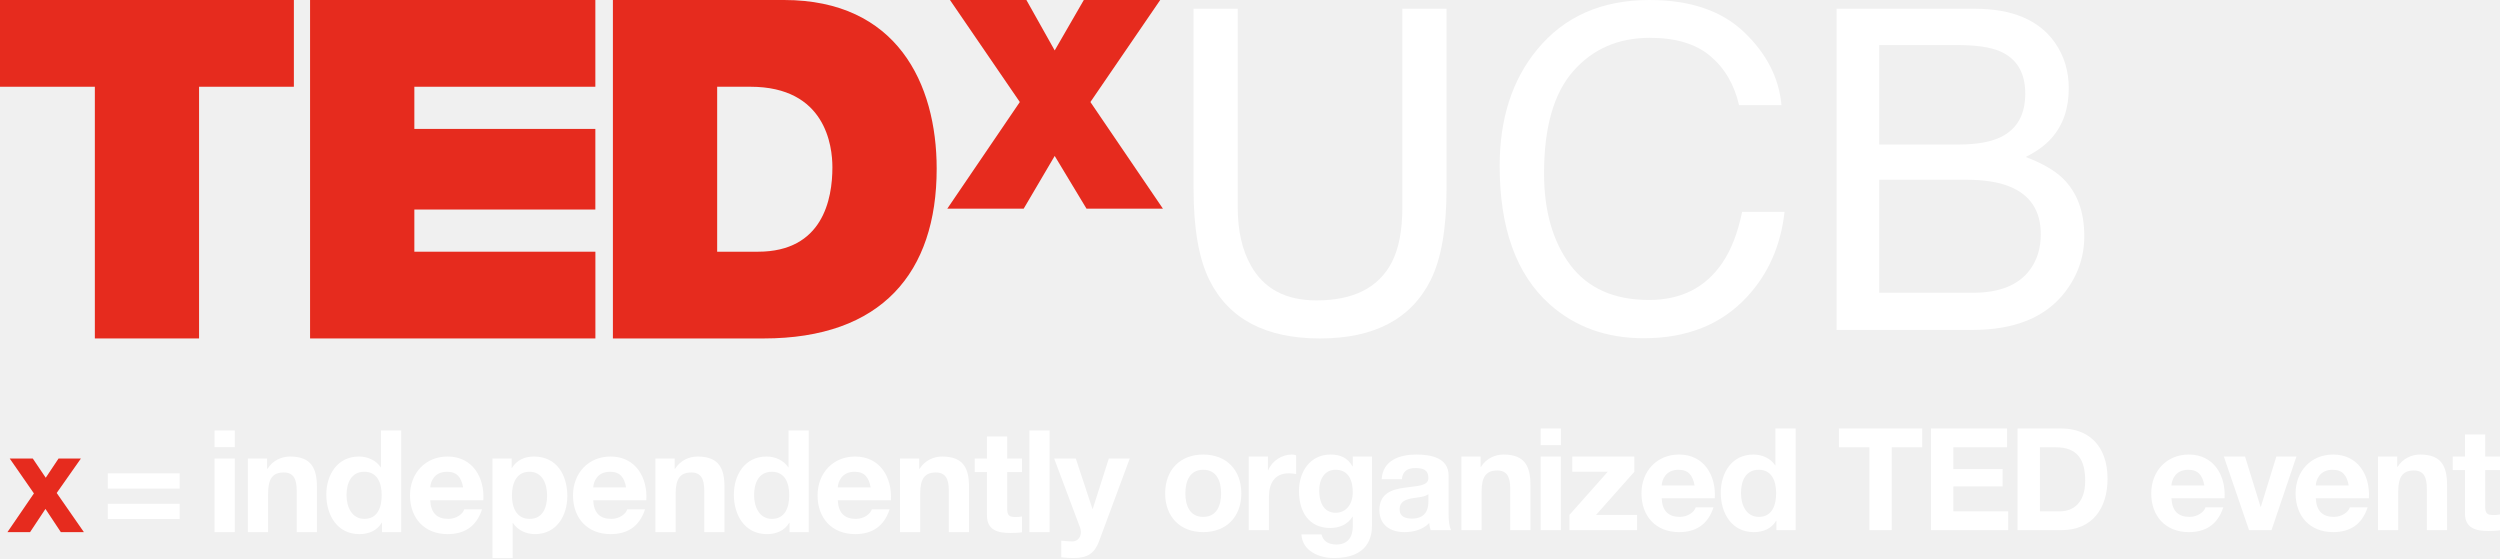
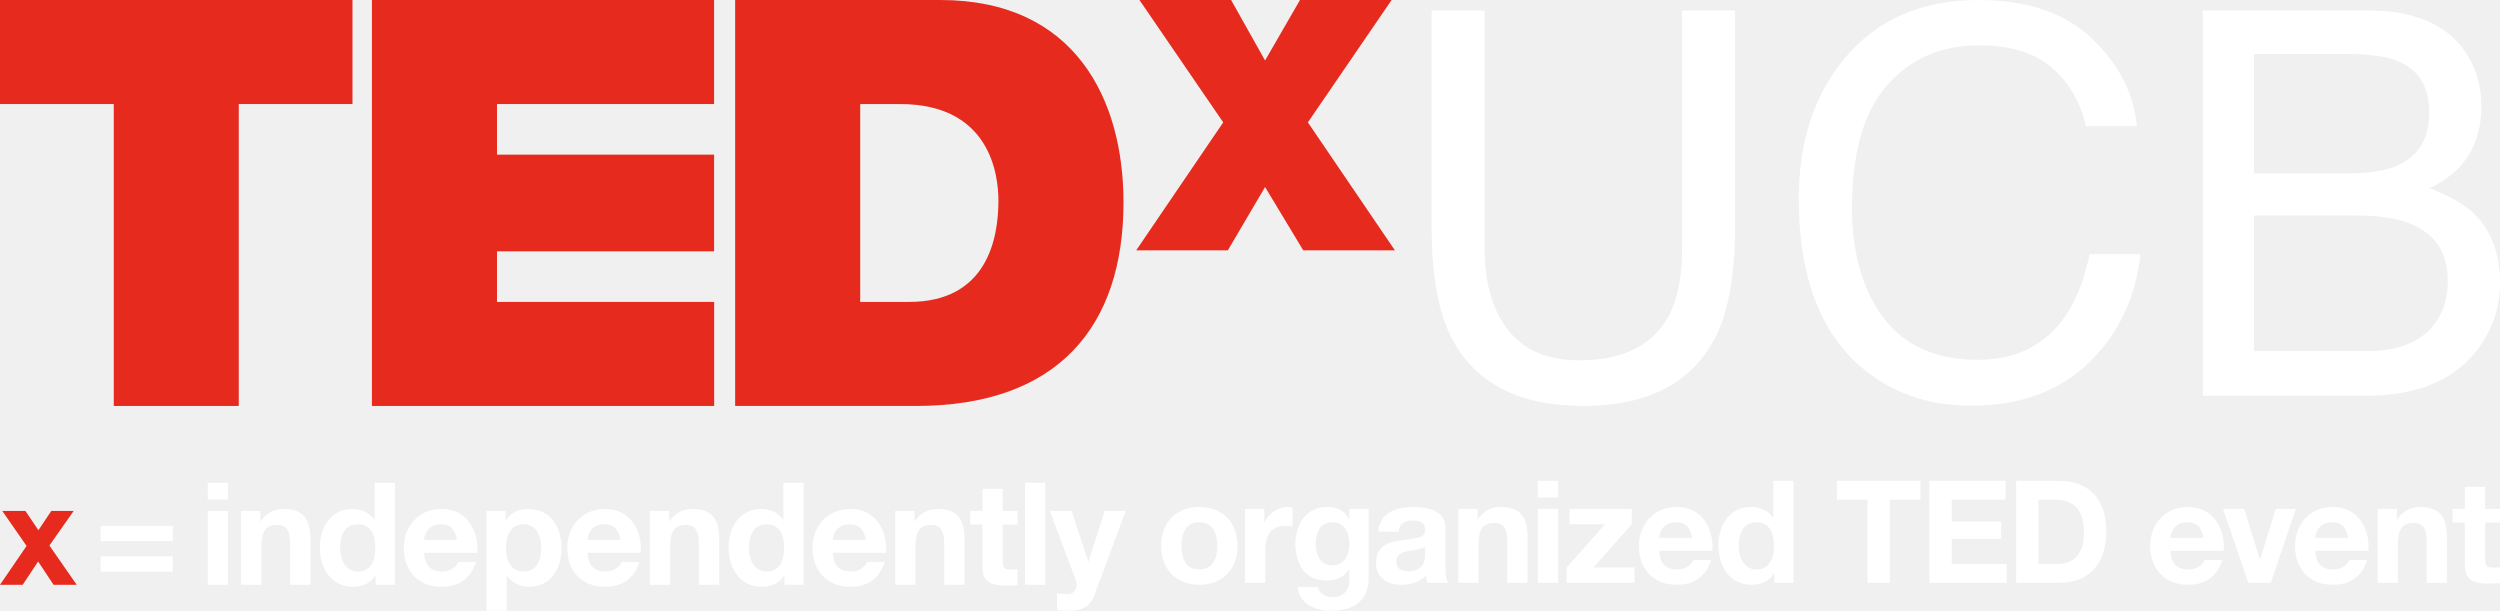
- <svg xmlns="http://www.w3.org/2000/svg" version="1.1" id="svg2" xml:space="preserve" width="1042.169" height="232.627" viewBox="0 0 1042.169 232.627">
+ <svg xmlns="http://www.w3.org/2000/svg" version="1.1" id="svg2" xml:space="preserve" width="800" height="195.443" viewBox="0 0 800 195.443">
  <defs id="defs6">
    <clipPath clipPathUnits="userSpaceOnUse" id="clipPath28">
      <path d="M 0,792 H 1224 V 0 H 0 Z" id="path26" />
    </clipPath>
  </defs>
-   <g id="g10" transform="matrix(1.333333,0,0,-1.333333,1846.619,1296.974)">
-     <g id="g1489" transform="translate(-45.12378,246.6926)" style="fill:#e62b1e;fill-opacity:1">
-       <g transform="translate(-1329.235,571.7749)" id="g14-6" style="fill:#e62b1e;fill-opacity:1">
-         <path id="path16-7" style="fill:#e62b1e;fill-opacity:1;fill-rule:nonzero;stroke:none" d="m 0,0 -7.567,10.905 h 7.211 L 3.694,4.896 7.7,10.905 h 6.988 L 7.122,0.134 l 8.501,-12.24 h -7.21 l -4.808,7.254 -4.807,-7.254 h -7.077 z" />
+   <g id="g10" transform="matrix(1.333333,0,0,-1.333333,1846.619,1285.79)">
+     <g style="fill:#e62b1e;fill-opacity:1" id="g14-6" transform="matrix(0.7699206,0,0,0.7699206,-1378.59,833.3181)">
+       <path d="m 0,0 -7.567,10.905 h 7.211 L 3.694,4.896 7.7,10.905 h 6.988 L 7.122,0.134 l 8.501,-12.24 h -7.21 l -4.808,7.254 -4.807,-7.254 h -7.077 z" style="fill:#e62b1e;fill-opacity:1;fill-rule:nonzero;stroke:none" id="path16-7" />
+     </g>
+     <g id="g1141" style="fill:#ffffff">
+       <g style="fill:#ffffff" transform="matrix(0.7699206,0,0,0.7699206,-394.228,393.5765)" id="g1276">
+         <g style="fill:#ffffff" id="g76-6" transform="translate(-912.9573,563.8081)">
+           <path d="m 0,0 c 4.317,0 5.608,3.694 5.608,7.344 0,3.694 -1.291,7.388 -5.608,7.388 -4.273,0 -5.564,-3.694 -5.564,-7.388 C -5.564,3.694 -4.273,0 0,0 m 0,19.495 c 7.255,0 11.929,-4.807 11.929,-12.151 0,-7.3 -4.674,-12.107 -11.929,-12.107 -7.211,0 -11.884,4.807 -11.884,12.107 0,7.344 4.673,12.151 11.884,12.151" style="fill:#ffffff;fill-opacity:1;fill-rule:nonzero;stroke:none" id="path78-1" />
+         </g>
+         <g style="fill:#ffffff" id="g80-2" transform="translate(-898.7166,582.6802)">
+           <path d="m 0,0 h 6.009 v -4.273 h 0.089 c 1.157,2.893 4.273,4.896 7.344,4.896 0.445,0 0.979,-0.089 1.38,-0.223 v -5.875 c -0.579,0.134 -1.513,0.223 -2.27,0.223 -4.629,0 -6.231,-3.338 -6.231,-7.389 V -23.012 H 0 Z" style="fill:#ffffff;fill-opacity:1;fill-rule:nonzero;stroke:none" id="path82-9" />
+         </g>
+         <g style="fill:#ffffff" id="g84-3" transform="translate(-866.181,571.4634)">
+           <path d="m 0,0 c 0,3.739 -1.291,7.077 -5.386,7.077 -3.56,0 -5.118,-3.116 -5.118,-6.543 0,-3.293 1.246,-6.899 5.118,-6.899 C -1.78,-6.365 0,-3.293 0,0 m 6.009,-10.326 c 0,-3.783 -1.336,-10.193 -11.929,-10.193 -4.54,0 -9.836,2.136 -10.148,7.389 h 6.276 c 0.579,-2.359 2.492,-3.161 4.718,-3.161 3.516,0 5.118,2.404 5.074,5.698 v 3.027 h -0.089 c -1.38,-2.404 -4.14,-3.561 -6.899,-3.561 -6.899,0 -9.837,5.252 -9.837,11.572 0,5.965 3.428,11.395 9.882,11.395 3.026,0 5.34,-1.024 6.854,-3.694 H 0 v 3.071 h 6.009 z" style="fill:#ffffff;fill-opacity:1;fill-rule:nonzero;stroke:none" id="path86-1" />
+         </g>
+         <g style="fill:#ffffff" id="g88-9" transform="translate(-842.5481,570.9297)">
+           <path d="m 0,0 c -1.068,-0.935 -3.294,-0.979 -5.252,-1.335 -1.959,-0.401 -3.739,-1.069 -3.739,-3.383 0,-2.359 1.825,-2.938 3.872,-2.938 4.941,0 5.119,3.917 5.119,5.297 z m -14.599,4.673 c 0.356,5.92 5.652,7.701 10.815,7.701 4.585,0 10.104,-1.024 10.104,-6.543 V -6.143 c 0,-2.091 0.223,-4.184 0.802,-5.118 h -6.41 c -0.223,0.712 -0.4,1.469 -0.445,2.225 -2.003,-2.092 -4.941,-2.848 -7.745,-2.848 -4.362,0 -7.834,2.18 -7.834,6.899 0,5.207 3.917,6.454 7.834,6.988 C -3.605,2.582 0,2.448 0,5.029 c 0,2.716 -1.87,3.116 -4.095,3.116 -2.404,0 -3.962,-0.979 -4.184,-3.472 z" style="fill:#ffffff;fill-opacity:1;fill-rule:nonzero;stroke:none" id="path90-4" />
+         </g>
+         <g style="fill:#ffffff" id="g92-7" transform="translate(-832.2239,582.6802)">
+           <path d="m 0,0 h 6.009 v -3.205 h 0.134 c 1.602,2.582 4.361,3.828 7.032,3.828 6.721,0 8.412,-3.783 8.412,-9.48 v -14.155 h -6.32 v 12.997 c 0,3.784 -1.113,5.653 -4.05,5.653 -3.427,0 -4.896,-1.914 -4.896,-6.588 V -23.012 H 0 Z" style="fill:#ffffff;fill-opacity:1;fill-rule:nonzero;stroke:none" id="path94-8" />
+         </g>
+         <path d="m -807.434,582.68 h 6.32 v -23.012 h -6.32 z m 6.321,3.56 h -6.32 v 5.208 h 6.32 z" style="fill:#ffffff;fill-opacity:1;fill-rule:nonzero;stroke:none" id="path96-4" />
+         <g style="fill:#ffffff" id="g98-5" transform="translate(-798.4437,564.4311)">
+           <path d="M 0,0 11.973,13.486 H 0.891 v 4.763 H 20.296 V 13.486 L 8.324,0 H 21.142 V -4.763 H 0 Z" style="fill:#ffffff;fill-opacity:1;fill-rule:nonzero;stroke:none" id="path100-0" />
+         </g>
+         <g style="fill:#ffffff" id="g102-3" transform="translate(-759.3211,573.6445)">
+           <path d="M 0,0 C -0.578,3.205 -1.958,4.896 -5.029,4.896 -9.035,4.896 -10.192,1.78 -10.281,0 Z m -10.281,-4.006 c 0.177,-4.006 2.136,-5.83 5.652,-5.83 2.537,0 4.585,1.557 4.985,2.982 H 5.92 c -1.78,-5.431 -5.564,-7.745 -10.772,-7.745 -7.254,0 -11.75,4.985 -11.75,12.106 0,6.9 4.763,12.152 11.75,12.152 7.834,0 11.618,-6.588 11.173,-13.665 z" style="fill:#ffffff;fill-opacity:1;fill-rule:nonzero;stroke:none" id="path104-6" />
+         </g>
+         <g style="fill:#ffffff" id="g106-1" transform="translate(-739.2479,578.5405)">
+           <path d="m 0,0 c -4.14,0 -5.563,-3.561 -5.563,-7.344 0,-3.605 1.646,-7.388 5.563,-7.388 4.184,0 5.43,3.649 5.43,7.433 C 5.43,-3.561 4.095,0 0,0 M 5.52,-15.935 H 5.43 c -1.469,-2.492 -4.05,-3.56 -6.988,-3.56 -6.944,0 -10.327,5.964 -10.327,12.329 0,6.187 3.428,11.929 10.194,11.929 2.714,0 5.385,-1.158 6.854,-3.428 H 5.118 5.207 v 11.573 h 6.321 v -31.78 H 5.52 Z" style="fill:#ffffff;fill-opacity:1;fill-rule:nonzero;stroke:none" id="path108-0" />
+         </g>
+         <g style="fill:#ffffff" id="g110-6" transform="translate(-704.6668,585.5732)">
+           <path d="M 0,0 H -9.524 V 5.875 H 16.514 V 0 H 6.988 V -25.905 H 0 Z" style="fill:#ffffff;fill-opacity:1;fill-rule:nonzero;stroke:none" id="path112-3" />
+         </g>
+         <g style="fill:#ffffff" id="g114-2" transform="translate(-685.3963,591.4487)">
+           <path d="M 0,0 H 23.769 V -5.875 H 6.988 v -6.811 h 15.401 v -5.43 H 6.988 v -7.789 H 24.124 V -31.78 H 0 Z" style="fill:#ffffff;fill-opacity:1;fill-rule:nonzero;stroke:none" id="path116-0" />
+         </g>
+         <g style="fill:#ffffff" id="g118-6" transform="translate(-651.3475,565.5439)">
+           <path d="m 0,0 h 6.231 c 4.05,0 7.923,2.492 7.923,9.525 0,6.41 -2.225,10.504 -9.17,10.504 H 0 Z M -6.988,25.905 H 6.721 c 8.234,0 14.421,-5.164 14.421,-15.713 0,-9.213 -4.718,-16.067 -14.421,-16.067 H -6.988 Z" style="fill:#ffffff;fill-opacity:1;fill-rule:nonzero;stroke:none" id="path120-1" />
+         </g>
+         <g style="fill:#ffffff" id="g122-5" transform="translate(-599.9422,573.6445)">
+           <path d="M 0,0 C -0.578,3.205 -1.958,4.896 -5.029,4.896 -9.035,4.896 -10.192,1.78 -10.281,0 Z m -10.281,-4.006 c 0.177,-4.006 2.136,-5.83 5.652,-5.83 2.537,0 4.585,1.557 4.985,2.982 H 5.92 c -1.78,-5.431 -5.564,-7.745 -10.772,-7.745 -7.254,0 -11.75,4.985 -11.75,12.106 0,6.9 4.763,12.152 11.75,12.152 7.834,0 11.618,-6.588 11.173,-13.665 z" style="fill:#ffffff;fill-opacity:1;fill-rule:nonzero;stroke:none" id="path124-5" />
+         </g>
+         <g style="fill:#ffffff" id="g126-4" transform="translate(-578.9344,559.6684)">
+           <path d="m 0,0 h -7.033 l -7.878,23.012 h 6.632 L -3.428,7.3 h 0.089 l 4.852,15.712 h 6.276 z" style="fill:#ffffff;fill-opacity:1;fill-rule:nonzero;stroke:none" id="path128-7" />
+         </g>
+         <g style="fill:#ffffff" id="g130-6" transform="translate(-554.8123,573.6445)">
+           <path d="M 0,0 C -0.578,3.205 -1.958,4.896 -5.029,4.896 -9.035,4.896 -10.192,1.78 -10.281,0 Z m -10.281,-4.006 c 0.177,-4.006 2.136,-5.83 5.652,-5.83 2.537,0 4.585,1.557 4.985,2.982 H 5.92 c -1.78,-5.431 -5.564,-7.745 -10.772,-7.745 -7.254,0 -11.75,4.985 -11.75,12.106 0,6.9 4.763,12.152 11.75,12.152 7.834,0 11.618,-6.588 11.172,-13.665 z" style="fill:#ffffff;fill-opacity:1;fill-rule:nonzero;stroke:none" id="path132-5" />
+         </g>
+         <g style="fill:#ffffff" id="g134-6" transform="translate(-545.6443,582.6802)">
+           <path d="m 0,0 h 6.009 v -3.205 h 0.134 c 1.602,2.582 4.362,3.828 7.032,3.828 6.721,0 8.413,-3.783 8.413,-9.48 v -14.155 h -6.32 v 12.997 c 0,3.784 -1.114,5.653 -4.051,5.653 -3.428,0 -4.897,-1.914 -4.897,-6.588 V -23.012 H 0 Z" style="fill:#ffffff;fill-opacity:1;fill-rule:nonzero;stroke:none" id="path136-9" />
+         </g>
+         <g style="fill:#ffffff" id="g138-3" transform="translate(-512.1307,582.6802)">
+           <path d="M 0,0 H 4.629 V -4.229 H 0 v -11.394 c 0,-2.137 0.534,-2.67 2.671,-2.67 0.668,0 1.291,0.044 1.958,0.177 v -4.94 c -1.067,-0.178 -2.447,-0.223 -3.694,-0.223 -3.873,0 -7.255,0.89 -7.255,5.475 v 13.575 h -3.828 V 0 H -6.32 V 6.899 H 0 Z" style="fill:#ffffff;fill-opacity:1;fill-rule:nonzero;stroke:none" id="path140-7" />
+         </g>
      </g>
-       <g transform="translate(-1310.185,698.9166)" id="g142-5" style="fill:#e62b1e;fill-opacity:1">
-         <path id="path144-3" style="fill:#e62b1e;fill-opacity:1;fill-rule:nonzero;stroke:none" d="m 0,0 h -29.655 v 27.121 h 91.88 V 0 H 32.581 V -78.695 H 0 Z" />
+       <path id="path18-0" style="fill:#ffffff;fill-opacity:1;fill-rule:nonzero;stroke:none;stroke-width:0.77" d="m -1343.5,827.15 h -17.306 v 3.667 h 17.306 z m 0,7.333 h -17.306 v 3.667 h 17.306 z" />
+       <path id="path20-9" style="fill:#ffffff;fill-opacity:1;fill-rule:nonzero;stroke:none;stroke-width:0.77" d="m -1335.106,841.715 h 4.866 v -17.717 h -4.866 z m 4.866,2.741 h -4.866 v 4.01 h 4.866 z" />
+       <g transform="matrix(0.7699206,0,0,0.7699206,-1327.088,841.7144)" id="g30-3" style="fill:#ffffff">
+         <path id="path32-6" style="fill:#ffffff;fill-opacity:1;fill-rule:nonzero;stroke:none" d="m 0,0 h 6.009 v -3.205 h 0.134 c 1.602,2.582 4.361,3.828 7.032,3.828 6.721,0 8.412,-3.783 8.412,-9.48 v -14.155 h -6.32 v 12.997 c 0,3.784 -1.113,5.653 -4.05,5.653 -3.427,0 -4.896,-1.914 -4.896,-6.588 V -23.012 H 0 Z" />
      </g>
-       <g transform="translate(-1242.897,726.0376)" id="g146-5" style="fill:#e62b1e;fill-opacity:1">
-         <path id="path148-6" style="fill:#e62b1e;fill-opacity:1;fill-rule:nonzero;stroke:none" d="m 0,0 h 89.192 v -27.121 h -56.59 v -13.186 h 56.59 V -65.51 h -56.59 v -13.187 h 56.605 v -27.119 H 0 Z" />
+       <g transform="matrix(0.7699206,0,0,0.7699206,-1299.057,838.5271)" id="g34-0" style="fill:#ffffff">
+         <path id="path36-6" style="fill:#ffffff;fill-opacity:1;fill-rule:nonzero;stroke:none" d="m 0,0 c -4.14,0 -5.564,-3.561 -5.564,-7.344 0,-3.605 1.647,-7.388 5.564,-7.388 4.184,0 5.43,3.649 5.43,7.433 C 5.43,-3.561 4.095,0 0,0 M 5.519,-15.935 H 5.43 c -1.469,-2.492 -4.05,-3.56 -6.988,-3.56 -6.943,0 -10.326,5.964 -10.326,12.329 0,6.187 3.427,11.929 10.193,11.929 2.714,0 5.385,-1.158 6.854,-3.428 H 5.119 5.208 v 11.573 h 6.32 v -31.78 H 5.519 Z" />
      </g>
-       <g transform="translate(-1115.618,647.3406)" id="g150-2" style="fill:#e62b1e;fill-opacity:1">
-         <path id="path152-9" style="fill:#e62b1e;fill-opacity:1;fill-rule:nonzero;stroke:none" d="m 0,0 h 12.75 c 20.309,0 23.278,16.456 23.278,26.396 0,6.657 -2.086,25.18 -25.652,25.18 H 0 Z m -32.6,78.697 h 53.5 c 35.267,0 47.73,-26.085 47.73,-52.753 0,-32.466 -17.192,-53.064 -54.096,-53.064 H -32.6 Z" />
+       <g transform="matrix(0.7699206,0,0,0.7699206,-1275.276,834.7576)" id="g38-2" style="fill:#ffffff">
+         <path id="path40-6" style="fill:#ffffff;fill-opacity:1;fill-rule:nonzero;stroke:none" d="M 0,0 C -0.579,3.205 -1.958,4.896 -5.03,4.896 -9.036,4.896 -10.193,1.78 -10.282,0 Z m -10.282,-4.006 c 0.178,-4.006 2.136,-5.83 5.653,-5.83 2.537,0 4.585,1.557 4.985,2.982 H 5.92 c -1.781,-5.431 -5.564,-7.745 -10.772,-7.745 -7.255,0 -11.75,4.985 -11.75,12.106 0,6.9 4.762,12.152 11.75,12.152 7.834,0 11.618,-6.588 11.172,-13.665 z" />
      </g>
-       <g transform="translate(-1000.142,660.7946)" id="g154-1" style="fill:#e62b1e;fill-opacity:1">
-         <path id="path156-2" style="fill:#e62b1e;fill-opacity:1;fill-rule:nonzero;stroke:none" d="M 0,0 -9.945,16.492 -19.644,0 H -43.53 l 22.676,33.346 -21.835,31.897 h 23.895 l 8.849,-15.767 9.102,15.767 H 23.045 L 1.216,33.346 23.893,0 Z" />
+       <g transform="matrix(0.7699206,0,0,0.7699206,-1255.059,832.8042)" id="g42-1" style="fill:#ffffff">
+         <path id="path44-8" style="fill:#ffffff;fill-opacity:1;fill-rule:nonzero;stroke:none" d="m 0,0 c 0,3.65 -1.469,7.433 -5.519,7.433 -4.139,0 -5.475,-3.694 -5.475,-7.433 0,-3.739 1.425,-7.299 5.519,-7.299 C -1.335,-7.299 0,-3.739 0,0 m -17.092,11.573 h 6.009 V 8.635 h 0.089 c 1.514,2.448 4.006,3.561 6.855,3.561 7.21,0 10.46,-5.831 10.46,-12.374 0,-6.142 -3.383,-11.884 -10.104,-11.884 -2.76,0 -5.386,1.202 -6.899,3.472 h -0.089 v -10.95 h -6.321 z" />
+       </g>
+       <g transform="matrix(0.7699206,0,0,0.7699206,-1236.041,834.7576)" id="g46-7" style="fill:#ffffff">
+         <path id="path48-9" style="fill:#ffffff;fill-opacity:1;fill-rule:nonzero;stroke:none" d="M 0,0 C -0.579,3.205 -1.958,4.896 -5.03,4.896 -9.036,4.896 -10.193,1.78 -10.282,0 Z m -10.282,-4.006 c 0.178,-4.006 2.136,-5.83 5.653,-5.83 2.537,0 4.585,1.557 4.985,2.982 H 5.92 c -1.781,-5.431 -5.564,-7.745 -10.772,-7.745 -7.255,0 -11.75,4.985 -11.75,12.106 0,6.9 4.762,12.152 11.75,12.152 7.834,0 11.618,-6.588 11.172,-13.665 z" />
+       </g>
+       <g transform="matrix(0.7699206,0,0,0.7699206,-1228.983,841.7144)" id="g50-2" style="fill:#ffffff">
+         <path id="path52-0" style="fill:#ffffff;fill-opacity:1;fill-rule:nonzero;stroke:none" d="m 0,0 h 6.009 v -3.205 h 0.134 c 1.602,2.582 4.361,3.828 7.032,3.828 6.721,0 8.412,-3.783 8.412,-9.48 v -14.155 h -6.32 v 12.997 c 0,3.784 -1.113,5.653 -4.05,5.653 -3.427,0 -4.896,-1.914 -4.896,-6.588 V -23.012 H 0 Z" />
+       </g>
+       <g transform="matrix(0.7699206,0,0,0.7699206,-1200.952,838.5271)" id="g54-2" style="fill:#ffffff">
+         <path id="path56-3" style="fill:#ffffff;fill-opacity:1;fill-rule:nonzero;stroke:none" d="m 0,0 c -4.14,0 -5.564,-3.561 -5.564,-7.344 0,-3.605 1.647,-7.388 5.564,-7.388 4.184,0 5.43,3.649 5.43,7.433 C 5.43,-3.561 4.095,0 0,0 M 5.519,-15.935 H 5.43 c -1.469,-2.492 -4.05,-3.56 -6.988,-3.56 -6.943,0 -10.326,5.964 -10.326,12.329 0,6.187 3.427,11.929 10.193,11.929 2.714,0 5.385,-1.158 6.854,-3.428 H 5.119 5.208 v 11.573 h 6.32 v -31.78 H 5.519 Z" />
+       </g>
+       <g transform="matrix(0.7699206,0,0,0.7699206,-1177.171,834.7576)" id="g58-7" style="fill:#ffffff">
+         <path id="path60-5" style="fill:#ffffff;fill-opacity:1;fill-rule:nonzero;stroke:none" d="M 0,0 C -0.579,3.205 -1.958,4.896 -5.03,4.896 -9.036,4.896 -10.193,1.78 -10.282,0 Z m -10.282,-4.006 c 0.178,-4.006 2.136,-5.83 5.653,-5.83 2.537,0 4.585,1.557 4.985,2.982 H 5.92 c -1.781,-5.431 -5.564,-7.745 -10.772,-7.745 -7.255,0 -11.75,4.985 -11.75,12.106 0,6.9 4.762,12.152 11.75,12.152 7.834,0 11.618,-6.588 11.172,-13.665 z" />
+       </g>
+       <g transform="matrix(0.7699206,0,0,0.7699206,-1170.113,841.7144)" id="g62-9" style="fill:#ffffff">
+         <path id="path64-2" style="fill:#ffffff;fill-opacity:1;fill-rule:nonzero;stroke:none" d="m 0,0 h 6.009 v -3.205 h 0.134 c 1.602,2.582 4.361,3.828 7.032,3.828 6.721,0 8.412,-3.783 8.412,-9.48 v -14.155 h -6.32 v 12.997 c 0,3.784 -1.113,5.653 -4.05,5.653 -3.427,0 -4.896,-1.914 -4.896,-6.588 V -23.012 H 0 Z" />
+       </g>
+       <g transform="matrix(0.7699206,0,0,0.7699206,-1144.31,841.7144)" id="g66-2" style="fill:#ffffff">
+         <path id="path68-8" style="fill:#ffffff;fill-opacity:1;fill-rule:nonzero;stroke:none" d="M 0,0 H 4.629 V -4.229 H 0 v -11.394 c 0,-2.137 0.534,-2.67 2.67,-2.67 0.668,0 1.291,0.044 1.959,0.177 v -4.94 c -1.068,-0.178 -2.448,-0.223 -3.694,-0.223 -3.873,0 -7.256,0.89 -7.256,5.475 v 13.575 h -3.827 V 0 h 3.827 V 6.899 H 0 Z" />
+       </g>
+       <path id="path70-9" style="fill:#ffffff;fill-opacity:1;fill-rule:nonzero;stroke:none;stroke-width:0.77" d="m -1138.965,848.465 h 4.866 v -24.468 h -4.866 z" />
+       <g transform="matrix(0.7699206,0,0,0.7699206,-1122.208,821.7697)" id="g72-7" style="fill:#ffffff">
+         <path id="path74-3" style="fill:#ffffff;fill-opacity:1;fill-rule:nonzero;stroke:none" d="m 0,0 c -1.38,-3.695 -3.561,-5.208 -7.923,-5.208 -1.29,0 -2.581,0.089 -3.872,0.223 v 5.208 c 1.202,-0.09 2.448,-0.267 3.694,-0.223 2.181,0.223 2.893,2.493 2.181,4.317 l -8.101,21.588 h 6.766 l 5.208,-15.757 h 0.089 l 5.029,15.757 h 6.543 z" />
      </g>
    </g>
-     <g id="g1276" transform="translate(-95.8353,247.3156)">
-       <g transform="translate(-912.9573,563.8081)" id="g76-6" style="fill:#ffffff">
-         <path id="path78-1" style="fill:#ffffff;fill-opacity:1;fill-rule:nonzero;stroke:none" d="m 0,0 c 4.317,0 5.608,3.694 5.608,7.344 0,3.694 -1.291,7.388 -5.608,7.388 -4.273,0 -5.564,-3.694 -5.564,-7.388 C -5.564,3.694 -4.273,0 0,0 m 0,19.495 c 7.255,0 11.929,-4.807 11.929,-12.151 0,-7.3 -4.674,-12.107 -11.929,-12.107 -7.211,0 -11.884,4.807 -11.884,12.107 0,7.344 4.673,12.151 11.884,12.151" />
-       </g>
-       <g transform="translate(-898.7166,582.6802)" id="g80-2" style="fill:#ffffff">
-         <path id="path82-9" style="fill:#ffffff;fill-opacity:1;fill-rule:nonzero;stroke:none" d="m 0,0 h 6.009 v -4.273 h 0.089 c 1.157,2.893 4.273,4.896 7.344,4.896 0.445,0 0.979,-0.089 1.38,-0.223 v -5.875 c -0.579,0.134 -1.513,0.223 -2.27,0.223 -4.629,0 -6.231,-3.338 -6.231,-7.389 V -23.012 H 0 Z" />
-       </g>
-       <g transform="translate(-866.181,571.4634)" id="g84-3" style="fill:#ffffff">
-         <path id="path86-1" style="fill:#ffffff;fill-opacity:1;fill-rule:nonzero;stroke:none" d="m 0,0 c 0,3.739 -1.291,7.077 -5.386,7.077 -3.56,0 -5.118,-3.116 -5.118,-6.543 0,-3.293 1.246,-6.899 5.118,-6.899 C -1.78,-6.365 0,-3.293 0,0 m 6.009,-10.326 c 0,-3.783 -1.336,-10.193 -11.929,-10.193 -4.54,0 -9.836,2.136 -10.148,7.389 h 6.276 c 0.579,-2.359 2.492,-3.161 4.718,-3.161 3.516,0 5.118,2.404 5.074,5.698 v 3.027 h -0.089 c -1.38,-2.404 -4.14,-3.561 -6.899,-3.561 -6.899,0 -9.837,5.252 -9.837,11.572 0,5.965 3.428,11.395 9.882,11.395 3.026,0 5.34,-1.024 6.854,-3.694 H 0 v 3.071 h 6.009 z" />
-       </g>
-       <g transform="translate(-842.5481,570.9297)" id="g88-9" style="fill:#ffffff">
-         <path id="path90-4" style="fill:#ffffff;fill-opacity:1;fill-rule:nonzero;stroke:none" d="m 0,0 c -1.068,-0.935 -3.294,-0.979 -5.252,-1.335 -1.959,-0.401 -3.739,-1.069 -3.739,-3.383 0,-2.359 1.825,-2.938 3.872,-2.938 4.941,0 5.119,3.917 5.119,5.297 z m -14.599,4.673 c 0.356,5.92 5.652,7.701 10.815,7.701 4.585,0 10.104,-1.024 10.104,-6.543 V -6.143 c 0,-2.091 0.223,-4.184 0.802,-5.118 h -6.41 c -0.223,0.712 -0.4,1.469 -0.445,2.225 -2.003,-2.092 -4.941,-2.848 -7.745,-2.848 -4.362,0 -7.834,2.18 -7.834,6.899 0,5.207 3.917,6.454 7.834,6.988 C -3.605,2.582 0,2.448 0,5.029 c 0,2.716 -1.87,3.116 -4.095,3.116 -2.404,0 -3.962,-0.979 -4.184,-3.472 z" />
-       </g>
-       <g transform="translate(-832.2239,582.6802)" id="g92-7" style="fill:#ffffff">
-         <path id="path94-8" style="fill:#ffffff;fill-opacity:1;fill-rule:nonzero;stroke:none" d="m 0,0 h 6.009 v -3.205 h 0.134 c 1.602,2.582 4.361,3.828 7.032,3.828 6.721,0 8.412,-3.783 8.412,-9.48 v -14.155 h -6.32 v 12.997 c 0,3.784 -1.113,5.653 -4.05,5.653 -3.427,0 -4.896,-1.914 -4.896,-6.588 V -23.012 H 0 Z" />
-       </g>
-       <path id="path96-4" style="fill:#ffffff;fill-opacity:1;fill-rule:nonzero;stroke:none" d="m -807.434,582.68 h 6.32 v -23.012 h -6.32 z m 6.321,3.56 h -6.32 v 5.208 h 6.32 z" />
-       <g transform="translate(-798.4437,564.4311)" id="g98-5" style="fill:#ffffff">
-         <path id="path100-0" style="fill:#ffffff;fill-opacity:1;fill-rule:nonzero;stroke:none" d="M 0,0 11.973,13.486 H 0.891 v 4.763 H 20.296 V 13.486 L 8.324,0 H 21.142 V -4.763 H 0 Z" />
-       </g>
-       <g transform="translate(-759.3211,573.6445)" id="g102-3" style="fill:#ffffff">
-         <path id="path104-6" style="fill:#ffffff;fill-opacity:1;fill-rule:nonzero;stroke:none" d="M 0,0 C -0.578,3.205 -1.958,4.896 -5.029,4.896 -9.035,4.896 -10.192,1.78 -10.281,0 Z m -10.281,-4.006 c 0.177,-4.006 2.136,-5.83 5.652,-5.83 2.537,0 4.585,1.557 4.985,2.982 H 5.92 c -1.78,-5.431 -5.564,-7.745 -10.772,-7.745 -7.254,0 -11.75,4.985 -11.75,12.106 0,6.9 4.763,12.152 11.75,12.152 7.834,0 11.618,-6.588 11.173,-13.665 z" />
-       </g>
-       <g transform="translate(-739.2479,578.5405)" id="g106-1" style="fill:#ffffff">
-         <path id="path108-0" style="fill:#ffffff;fill-opacity:1;fill-rule:nonzero;stroke:none" d="m 0,0 c -4.14,0 -5.563,-3.561 -5.563,-7.344 0,-3.605 1.646,-7.388 5.563,-7.388 4.184,0 5.43,3.649 5.43,7.433 C 5.43,-3.561 4.095,0 0,0 M 5.52,-15.935 H 5.43 c -1.469,-2.492 -4.05,-3.56 -6.988,-3.56 -6.944,0 -10.327,5.964 -10.327,12.329 0,6.187 3.428,11.929 10.194,11.929 2.714,0 5.385,-1.158 6.854,-3.428 H 5.118 5.207 v 11.573 h 6.321 v -31.78 H 5.52 Z" />
-       </g>
-       <g transform="translate(-704.6668,585.5732)" id="g110-6" style="fill:#ffffff">
-         <path id="path112-3" style="fill:#ffffff;fill-opacity:1;fill-rule:nonzero;stroke:none" d="M 0,0 H -9.524 V 5.875 H 16.514 V 0 H 6.988 V -25.905 H 0 Z" />
-       </g>
-       <g transform="translate(-685.3963,591.4487)" id="g114-2" style="fill:#ffffff">
-         <path id="path116-0" style="fill:#ffffff;fill-opacity:1;fill-rule:nonzero;stroke:none" d="M 0,0 H 23.769 V -5.875 H 6.988 v -6.811 h 15.401 v -5.43 H 6.988 v -7.789 H 24.124 V -31.78 H 0 Z" />
-       </g>
-       <g transform="translate(-651.3475,565.5439)" id="g118-6" style="fill:#ffffff">
-         <path id="path120-1" style="fill:#ffffff;fill-opacity:1;fill-rule:nonzero;stroke:none" d="m 0,0 h 6.231 c 4.05,0 7.923,2.492 7.923,9.525 0,6.41 -2.225,10.504 -9.17,10.504 H 0 Z M -6.988,25.905 H 6.721 c 8.234,0 14.421,-5.164 14.421,-15.713 0,-9.213 -4.718,-16.067 -14.421,-16.067 H -6.988 Z" />
-       </g>
-       <g transform="translate(-599.9422,573.6445)" id="g122-5" style="fill:#ffffff">
-         <path id="path124-5" style="fill:#ffffff;fill-opacity:1;fill-rule:nonzero;stroke:none" d="M 0,0 C -0.578,3.205 -1.958,4.896 -5.029,4.896 -9.035,4.896 -10.192,1.78 -10.281,0 Z m -10.281,-4.006 c 0.177,-4.006 2.136,-5.83 5.652,-5.83 2.537,0 4.585,1.557 4.985,2.982 H 5.92 c -1.78,-5.431 -5.564,-7.745 -10.772,-7.745 -7.254,0 -11.75,4.985 -11.75,12.106 0,6.9 4.763,12.152 11.75,12.152 7.834,0 11.618,-6.588 11.173,-13.665 z" />
-       </g>
-       <g transform="translate(-578.9344,559.6684)" id="g126-4" style="fill:#ffffff">
-         <path id="path128-7" style="fill:#ffffff;fill-opacity:1;fill-rule:nonzero;stroke:none" d="m 0,0 h -7.033 l -7.878,23.012 h 6.632 L -3.428,7.3 h 0.089 l 4.852,15.712 h 6.276 z" />
-       </g>
-       <g transform="translate(-554.8123,573.6445)" id="g130-6" style="fill:#ffffff">
-         <path id="path132-5" style="fill:#ffffff;fill-opacity:1;fill-rule:nonzero;stroke:none" d="M 0,0 C -0.578,3.205 -1.958,4.896 -5.029,4.896 -9.035,4.896 -10.192,1.78 -10.281,0 Z m -10.281,-4.006 c 0.177,-4.006 2.136,-5.83 5.652,-5.83 2.537,0 4.585,1.557 4.985,2.982 H 5.92 c -1.78,-5.431 -5.564,-7.745 -10.772,-7.745 -7.254,0 -11.75,4.985 -11.75,12.106 0,6.9 4.763,12.152 11.75,12.152 7.834,0 11.618,-6.588 11.172,-13.665 z" />
-       </g>
-       <g transform="translate(-545.6443,582.6802)" id="g134-6" style="fill:#ffffff">
-         <path id="path136-9" style="fill:#ffffff;fill-opacity:1;fill-rule:nonzero;stroke:none" d="m 0,0 h 6.009 v -3.205 h 0.134 c 1.602,2.582 4.362,3.828 7.032,3.828 6.721,0 8.413,-3.783 8.413,-9.48 v -14.155 h -6.32 v 12.997 c 0,3.784 -1.114,5.653 -4.051,5.653 -3.428,0 -4.897,-1.914 -4.897,-6.588 V -23.012 H 0 Z" />
-       </g>
-       <g transform="translate(-512.1307,582.6802)" id="g138-3" style="fill:#ffffff">
-         <path id="path140-7" style="fill:#ffffff;fill-opacity:1;fill-rule:nonzero;stroke:none" d="M 0,0 H 4.629 V -4.229 H 0 v -11.394 c 0,-2.137 0.534,-2.67 2.671,-2.67 0.668,0 1.291,0.044 1.958,0.177 v -4.94 c -1.067,-0.178 -2.447,-0.223 -3.694,-0.223 -3.873,0 -7.255,0.89 -7.255,5.475 v 13.575 h -3.828 V 0 H -6.32 V 6.899 H 0 Z" />
-       </g>
+     <g style="fill:#e62b1e;fill-opacity:1" id="g142-5" transform="matrix(0.9207321,0,0,0.9207321,-1357.66,939.3711)">
+       <path d="m 0,0 h -29.655 v 27.121 h 91.88 V 0 H 32.581 V -78.695 H 0 Z" style="fill:#e62b1e;fill-opacity:1;fill-rule:nonzero;stroke:none" id="path144-3" />
    </g>
-     <g id="g1623" transform="translate(-45.12378,246.6926)">
-       <path id="path18-0" style="fill:#ffffff;fill-opacity:1;fill-rule:nonzero;stroke:none" d="m -1283.66,563.763 h -22.478 v 4.763 h 22.478 z m 0,9.525 h -22.478 v 4.763 h 22.478 z" />
-       <path id="path20-9" style="fill:#ffffff;fill-opacity:1;fill-rule:nonzero;stroke:none" d="m -1272.757,582.68 h 6.32 v -23.012 h -6.32 z m 6.32,3.56 h -6.32 v 5.208 h 6.32 z" />
-       <g transform="translate(-1262.342,582.6802)" id="g30-3" style="fill:#ffffff">
-         <path id="path32-6" style="fill:#ffffff;fill-opacity:1;fill-rule:nonzero;stroke:none" d="m 0,0 h 6.009 v -3.205 h 0.134 c 1.602,2.582 4.361,3.828 7.032,3.828 6.721,0 8.412,-3.783 8.412,-9.48 v -14.155 h -6.32 v 12.997 c 0,3.784 -1.113,5.653 -4.05,5.653 -3.427,0 -4.896,-1.914 -4.896,-6.588 V -23.012 H 0 Z" />
-       </g>
-       <g transform="translate(-1225.935,578.5405)" id="g34-0" style="fill:#ffffff">
-         <path id="path36-6" style="fill:#ffffff;fill-opacity:1;fill-rule:nonzero;stroke:none" d="m 0,0 c -4.14,0 -5.564,-3.561 -5.564,-7.344 0,-3.605 1.647,-7.388 5.564,-7.388 4.184,0 5.43,3.649 5.43,7.433 C 5.43,-3.561 4.095,0 0,0 M 5.519,-15.935 H 5.43 c -1.469,-2.492 -4.05,-3.56 -6.988,-3.56 -6.943,0 -10.326,5.964 -10.326,12.329 0,6.187 3.427,11.929 10.193,11.929 2.714,0 5.385,-1.158 6.854,-3.428 H 5.119 5.208 v 11.573 h 6.32 v -31.78 H 5.519 Z" />
-       </g>
-       <g transform="translate(-1195.047,573.6445)" id="g38-2" style="fill:#ffffff">
-         <path id="path40-6" style="fill:#ffffff;fill-opacity:1;fill-rule:nonzero;stroke:none" d="M 0,0 C -0.579,3.205 -1.958,4.896 -5.03,4.896 -9.036,4.896 -10.193,1.78 -10.282,0 Z m -10.282,-4.006 c 0.178,-4.006 2.136,-5.83 5.653,-5.83 2.537,0 4.585,1.557 4.985,2.982 H 5.92 c -1.781,-5.431 -5.564,-7.745 -10.772,-7.745 -7.255,0 -11.75,4.985 -11.75,12.106 0,6.9 4.762,12.152 11.75,12.152 7.834,0 11.618,-6.588 11.172,-13.665 z" />
-       </g>
-       <g transform="translate(-1168.789,571.1074)" id="g42-1" style="fill:#ffffff">
-         <path id="path44-8" style="fill:#ffffff;fill-opacity:1;fill-rule:nonzero;stroke:none" d="m 0,0 c 0,3.65 -1.469,7.433 -5.519,7.433 -4.139,0 -5.475,-3.694 -5.475,-7.433 0,-3.739 1.425,-7.299 5.519,-7.299 C -1.335,-7.299 0,-3.739 0,0 m -17.092,11.573 h 6.009 V 8.635 h 0.089 c 1.514,2.448 4.006,3.561 6.855,3.561 7.21,0 10.46,-5.831 10.46,-12.374 0,-6.142 -3.383,-11.884 -10.104,-11.884 -2.76,0 -5.386,1.202 -6.899,3.472 h -0.089 v -10.95 h -6.321 z" />
-       </g>
-       <g transform="translate(-1144.088,573.6445)" id="g46-7" style="fill:#ffffff">
-         <path id="path48-9" style="fill:#ffffff;fill-opacity:1;fill-rule:nonzero;stroke:none" d="M 0,0 C -0.579,3.205 -1.958,4.896 -5.03,4.896 -9.036,4.896 -10.193,1.78 -10.282,0 Z m -10.282,-4.006 c 0.178,-4.006 2.136,-5.83 5.653,-5.83 2.537,0 4.585,1.557 4.985,2.982 H 5.92 c -1.781,-5.431 -5.564,-7.745 -10.772,-7.745 -7.255,0 -11.75,4.985 -11.75,12.106 0,6.9 4.762,12.152 11.75,12.152 7.834,0 11.618,-6.588 11.172,-13.665 z" />
-       </g>
-       <g transform="translate(-1134.92,582.6802)" id="g50-2" style="fill:#ffffff">
-         <path id="path52-0" style="fill:#ffffff;fill-opacity:1;fill-rule:nonzero;stroke:none" d="m 0,0 h 6.009 v -3.205 h 0.134 c 1.602,2.582 4.361,3.828 7.032,3.828 6.721,0 8.412,-3.783 8.412,-9.48 v -14.155 h -6.32 v 12.997 c 0,3.784 -1.113,5.653 -4.05,5.653 -3.427,0 -4.896,-1.914 -4.896,-6.588 V -23.012 H 0 Z" />
-       </g>
-       <g transform="translate(-1098.513,578.5405)" id="g54-2" style="fill:#ffffff">
-         <path id="path56-3" style="fill:#ffffff;fill-opacity:1;fill-rule:nonzero;stroke:none" d="m 0,0 c -4.14,0 -5.564,-3.561 -5.564,-7.344 0,-3.605 1.647,-7.388 5.564,-7.388 4.184,0 5.43,3.649 5.43,7.433 C 5.43,-3.561 4.095,0 0,0 M 5.519,-15.935 H 5.43 c -1.469,-2.492 -4.05,-3.56 -6.988,-3.56 -6.943,0 -10.326,5.964 -10.326,12.329 0,6.187 3.427,11.929 10.193,11.929 2.714,0 5.385,-1.158 6.854,-3.428 H 5.119 5.208 v 11.573 h 6.32 v -31.78 H 5.519 Z" />
-       </g>
-       <g transform="translate(-1067.626,573.6445)" id="g58-7" style="fill:#ffffff">
-         <path id="path60-5" style="fill:#ffffff;fill-opacity:1;fill-rule:nonzero;stroke:none" d="M 0,0 C -0.579,3.205 -1.958,4.896 -5.03,4.896 -9.036,4.896 -10.193,1.78 -10.282,0 Z m -10.282,-4.006 c 0.178,-4.006 2.136,-5.83 5.653,-5.83 2.537,0 4.585,1.557 4.985,2.982 H 5.92 c -1.781,-5.431 -5.564,-7.745 -10.772,-7.745 -7.255,0 -11.75,4.985 -11.75,12.106 0,6.9 4.762,12.152 11.75,12.152 7.834,0 11.618,-6.588 11.172,-13.665 z" />
-       </g>
-       <g transform="translate(-1058.459,582.6802)" id="g62-9" style="fill:#ffffff">
-         <path id="path64-2" style="fill:#ffffff;fill-opacity:1;fill-rule:nonzero;stroke:none" d="m 0,0 h 6.009 v -3.205 h 0.134 c 1.602,2.582 4.361,3.828 7.032,3.828 6.721,0 8.412,-3.783 8.412,-9.48 v -14.155 h -6.32 v 12.997 c 0,3.784 -1.113,5.653 -4.05,5.653 -3.427,0 -4.896,-1.914 -4.896,-6.588 V -23.012 H 0 Z" />
-       </g>
-       <g transform="translate(-1024.944,582.6802)" id="g66-2" style="fill:#ffffff">
-         <path id="path68-8" style="fill:#ffffff;fill-opacity:1;fill-rule:nonzero;stroke:none" d="M 0,0 H 4.629 V -4.229 H 0 v -11.394 c 0,-2.137 0.534,-2.67 2.67,-2.67 0.668,0 1.291,0.044 1.959,0.177 v -4.94 c -1.068,-0.178 -2.448,-0.223 -3.694,-0.223 -3.873,0 -7.256,0.89 -7.256,5.475 v 13.575 h -3.827 V 0 h 3.827 V 6.899 H 0 Z" />
-       </g>
-       <path id="path70-9" style="fill:#ffffff;fill-opacity:1;fill-rule:nonzero;stroke:none" d="m -1018.003,591.448 h 6.32 v -31.78 h -6.32 z" />
-       <g transform="translate(-996.2379,556.7754)" id="g72-7" style="fill:#ffffff">
-         <path id="path74-3" style="fill:#ffffff;fill-opacity:1;fill-rule:nonzero;stroke:none" d="m 0,0 c -1.38,-3.695 -3.561,-5.208 -7.923,-5.208 -1.29,0 -2.581,0.089 -3.872,0.223 v 5.208 c 1.202,-0.09 2.448,-0.267 3.694,-0.223 2.181,0.223 2.893,2.493 2.181,4.317 l -8.101,21.588 h 6.766 l 5.208,-15.757 h 0.089 l 5.029,15.757 h 6.543 z" />
-       </g>
-       <g id="text1428" style="font-style:normal;font-weight:normal;font-size:139.995px;line-height:1.25;font-family:sans-serif;letter-spacing:8.855px;word-spacing:0px;fill:#ffffff;fill-opacity:1;stroke:none;stroke-width:3.5" transform="matrix(1,0,0,-1,-13.5,-0.63975)" aria-label="UCB">
-         <g id="g1477">
-           <path d="m -939.363,-723.943 v 62.068 q 0,10.937 4.101,18.183 6.084,10.937 20.507,10.937 17.294,0 23.515,-11.826 3.349,-6.426 3.349,-17.294 v -62.068 h 13.808 v 56.395 q 0,18.525 -4.99,28.505 -9.16,18.183 -34.589,18.183 -25.429,0 -34.52,-18.183 -4.99,-9.98 -4.99,-28.505 v -56.395 z m 25.771,0 z" style="font-style:normal;font-variant:normal;font-weight:normal;font-stretch:normal;font-family:Helvetica;-inkscape-font-specification:Helvetica;letter-spacing:0px;fill:#ffffff;stroke-width:3.5" id="path1467" />
-           <path d="m -810.647,-726.677 q 19.072,0 29.599,10.048 10.527,10.048 11.689,22.831 h -13.261 q -2.256,-9.707 -9.023,-15.38 -6.699,-5.674 -18.867,-5.674 -14.833,0 -23.993,10.459 -9.091,10.39 -9.091,31.923 0,17.636 8.203,28.642 8.271,10.937 24.609,10.937 15.039,0 22.9,-11.552 4.17,-6.084 6.221,-15.996 h 13.261 q -1.777,15.859 -11.757,26.591 -11.962,12.919 -32.265,12.919 -17.499,0 -29.394,-10.595 -15.654,-14.013 -15.654,-43.27 0,-22.216 11.757,-36.434 12.714,-15.449 35.067,-15.449 z m -2.734,0 z" style="font-style:normal;font-variant:normal;font-weight:normal;font-stretch:normal;font-family:Helvetica;-inkscape-font-specification:Helvetica;letter-spacing:0px;fill:#ffffff;stroke-width:3.5" id="path1469" />
-           <path d="m -714.058,-681.493 q 8.613,0 13.398,-2.393 7.519,-3.76 7.519,-13.535 0,-9.843 -7.998,-13.261 -4.512,-1.914 -13.398,-1.914 h -24.267 v 31.102 z m 4.58,46.346 q 12.509,0 17.841,-7.246 3.349,-4.58 3.349,-11.074 0,-10.937 -9.775,-14.902 -5.195,-2.119 -13.74,-2.119 h -27.001 v 35.341 z m -42.655,-88.796 h 43.133 q 17.636,0 25.087,10.527 4.375,6.22 4.375,14.355 0,9.502 -5.4,15.585 -2.803,3.213 -8.066,5.879 7.724,2.939 11.552,6.631 6.767,6.562 6.767,18.115 0,9.707 -6.084,17.568 -9.091,11.757 -28.915,11.757 h -42.45 z" style="font-style:normal;font-variant:normal;font-weight:normal;font-stretch:normal;font-family:Helvetica;-inkscape-font-specification:Helvetica;letter-spacing:0px;fill:#ffffff;stroke-width:3.5" id="path1471" />
-         </g>
+     <g style="fill:#e62b1e;fill-opacity:1" id="g146-5" transform="matrix(0.9207321,0,0,0.9207321,-1295.705,964.3423)">
+       <path d="m 0,0 h 89.192 v -27.121 h -56.59 v -13.186 h 56.59 V -65.51 h -56.59 v -13.187 h 56.605 v -27.119 H 0 Z" style="fill:#e62b1e;fill-opacity:1;fill-rule:nonzero;stroke:none" id="path148-6" />
+     </g>
+     <g style="fill:#e62b1e;fill-opacity:1" id="g150-2" transform="matrix(0.9207321,0,0,0.9207321,-1178.515,891.8834)">
+       <path d="m 0,0 h 12.75 c 20.309,0 23.278,16.456 23.278,26.396 0,6.657 -2.086,25.18 -25.652,25.18 H 0 Z m -32.6,78.697 h 53.5 c 35.267,0 47.73,-26.085 47.73,-52.753 0,-32.466 -17.192,-53.064 -54.096,-53.064 H -32.6 Z" style="fill:#e62b1e;fill-opacity:1;fill-rule:nonzero;stroke:none" id="path152-9" />
+     </g>
+     <g style="fill:#e62b1e;fill-opacity:1" id="g154-1" transform="matrix(0.9207321,0,0,0.9207321,-1072.193,904.2709)">
+       <path d="M 0,0 -9.945,16.492 -19.644,0 H -43.53 l 22.676,33.346 -21.835,31.897 h 23.895 l 8.849,-15.767 9.102,15.767 H 23.045 L 1.216,33.346 23.893,0 Z" style="fill:#e62b1e;fill-opacity:1;fill-rule:nonzero;stroke:none" id="path156-2" />
+     </g>
+     <g aria-label="UCB" transform="matrix(0.9207321,0,0,-0.9207321,-163.76,295.2671)" style="font-style:normal;font-weight:normal;font-size:139.995px;line-height:1.25;font-family:sans-serif;letter-spacing:8.855px;word-spacing:0px;fill:#ffffff;fill-opacity:1;stroke:none;stroke-width:3.5" id="text1428">
+       <g style="fill:#ffffff" id="g1477">
+         <path id="path1467" style="font-style:normal;font-variant:normal;font-weight:normal;font-stretch:normal;font-family:Helvetica;-inkscape-font-specification:Helvetica;letter-spacing:0px;fill:#ffffff;stroke-width:3.5" d="m -939.363,-723.943 v 62.068 q 0,10.937 4.101,18.183 6.084,10.937 20.507,10.937 17.294,0 23.515,-11.826 3.349,-6.426 3.349,-17.294 v -62.068 h 13.808 v 56.395 q 0,18.525 -4.99,28.505 -9.16,18.183 -34.589,18.183 -25.429,0 -34.52,-18.183 -4.99,-9.98 -4.99,-28.505 v -56.395 z m 25.771,0 z" />
+         <path id="path1469" style="font-style:normal;font-variant:normal;font-weight:normal;font-stretch:normal;font-family:Helvetica;-inkscape-font-specification:Helvetica;letter-spacing:0px;fill:#ffffff;stroke-width:3.5" d="m -810.647,-726.677 q 19.072,0 29.599,10.048 10.527,10.048 11.689,22.831 h -13.261 q -2.256,-9.707 -9.023,-15.38 -6.699,-5.674 -18.867,-5.674 -14.833,0 -23.993,10.459 -9.091,10.39 -9.091,31.923 0,17.636 8.203,28.642 8.271,10.937 24.609,10.937 15.039,0 22.9,-11.552 4.17,-6.084 6.221,-15.996 h 13.261 q -1.777,15.859 -11.757,26.591 -11.962,12.919 -32.265,12.919 -17.499,0 -29.394,-10.595 -15.654,-14.013 -15.654,-43.27 0,-22.216 11.757,-36.434 12.714,-15.449 35.067,-15.449 z m -2.734,0 z" />
+         <path id="path1471" style="font-style:normal;font-variant:normal;font-weight:normal;font-stretch:normal;font-family:Helvetica;-inkscape-font-specification:Helvetica;letter-spacing:0px;fill:#ffffff;stroke-width:3.5" d="m -714.058,-681.493 q 8.613,0 13.398,-2.393 7.519,-3.76 7.519,-13.535 0,-9.843 -7.998,-13.261 -4.512,-1.914 -13.398,-1.914 h -24.267 v 31.102 z m 4.58,46.346 q 12.509,0 17.841,-7.246 3.349,-4.58 3.349,-11.074 0,-10.937 -9.775,-14.902 -5.195,-2.119 -13.74,-2.119 h -27.001 v 35.341 z m -42.655,-88.796 h 43.133 q 17.636,0 25.087,10.527 4.375,6.22 4.375,14.355 0,9.502 -5.4,15.585 -2.803,3.213 -8.066,5.879 7.724,2.939 11.552,6.631 6.767,6.562 6.767,18.115 0,9.707 -6.084,17.568 -9.091,11.757 -28.915,11.757 h -42.45 z" />
      </g>
    </g>
  </g>
</svg>
